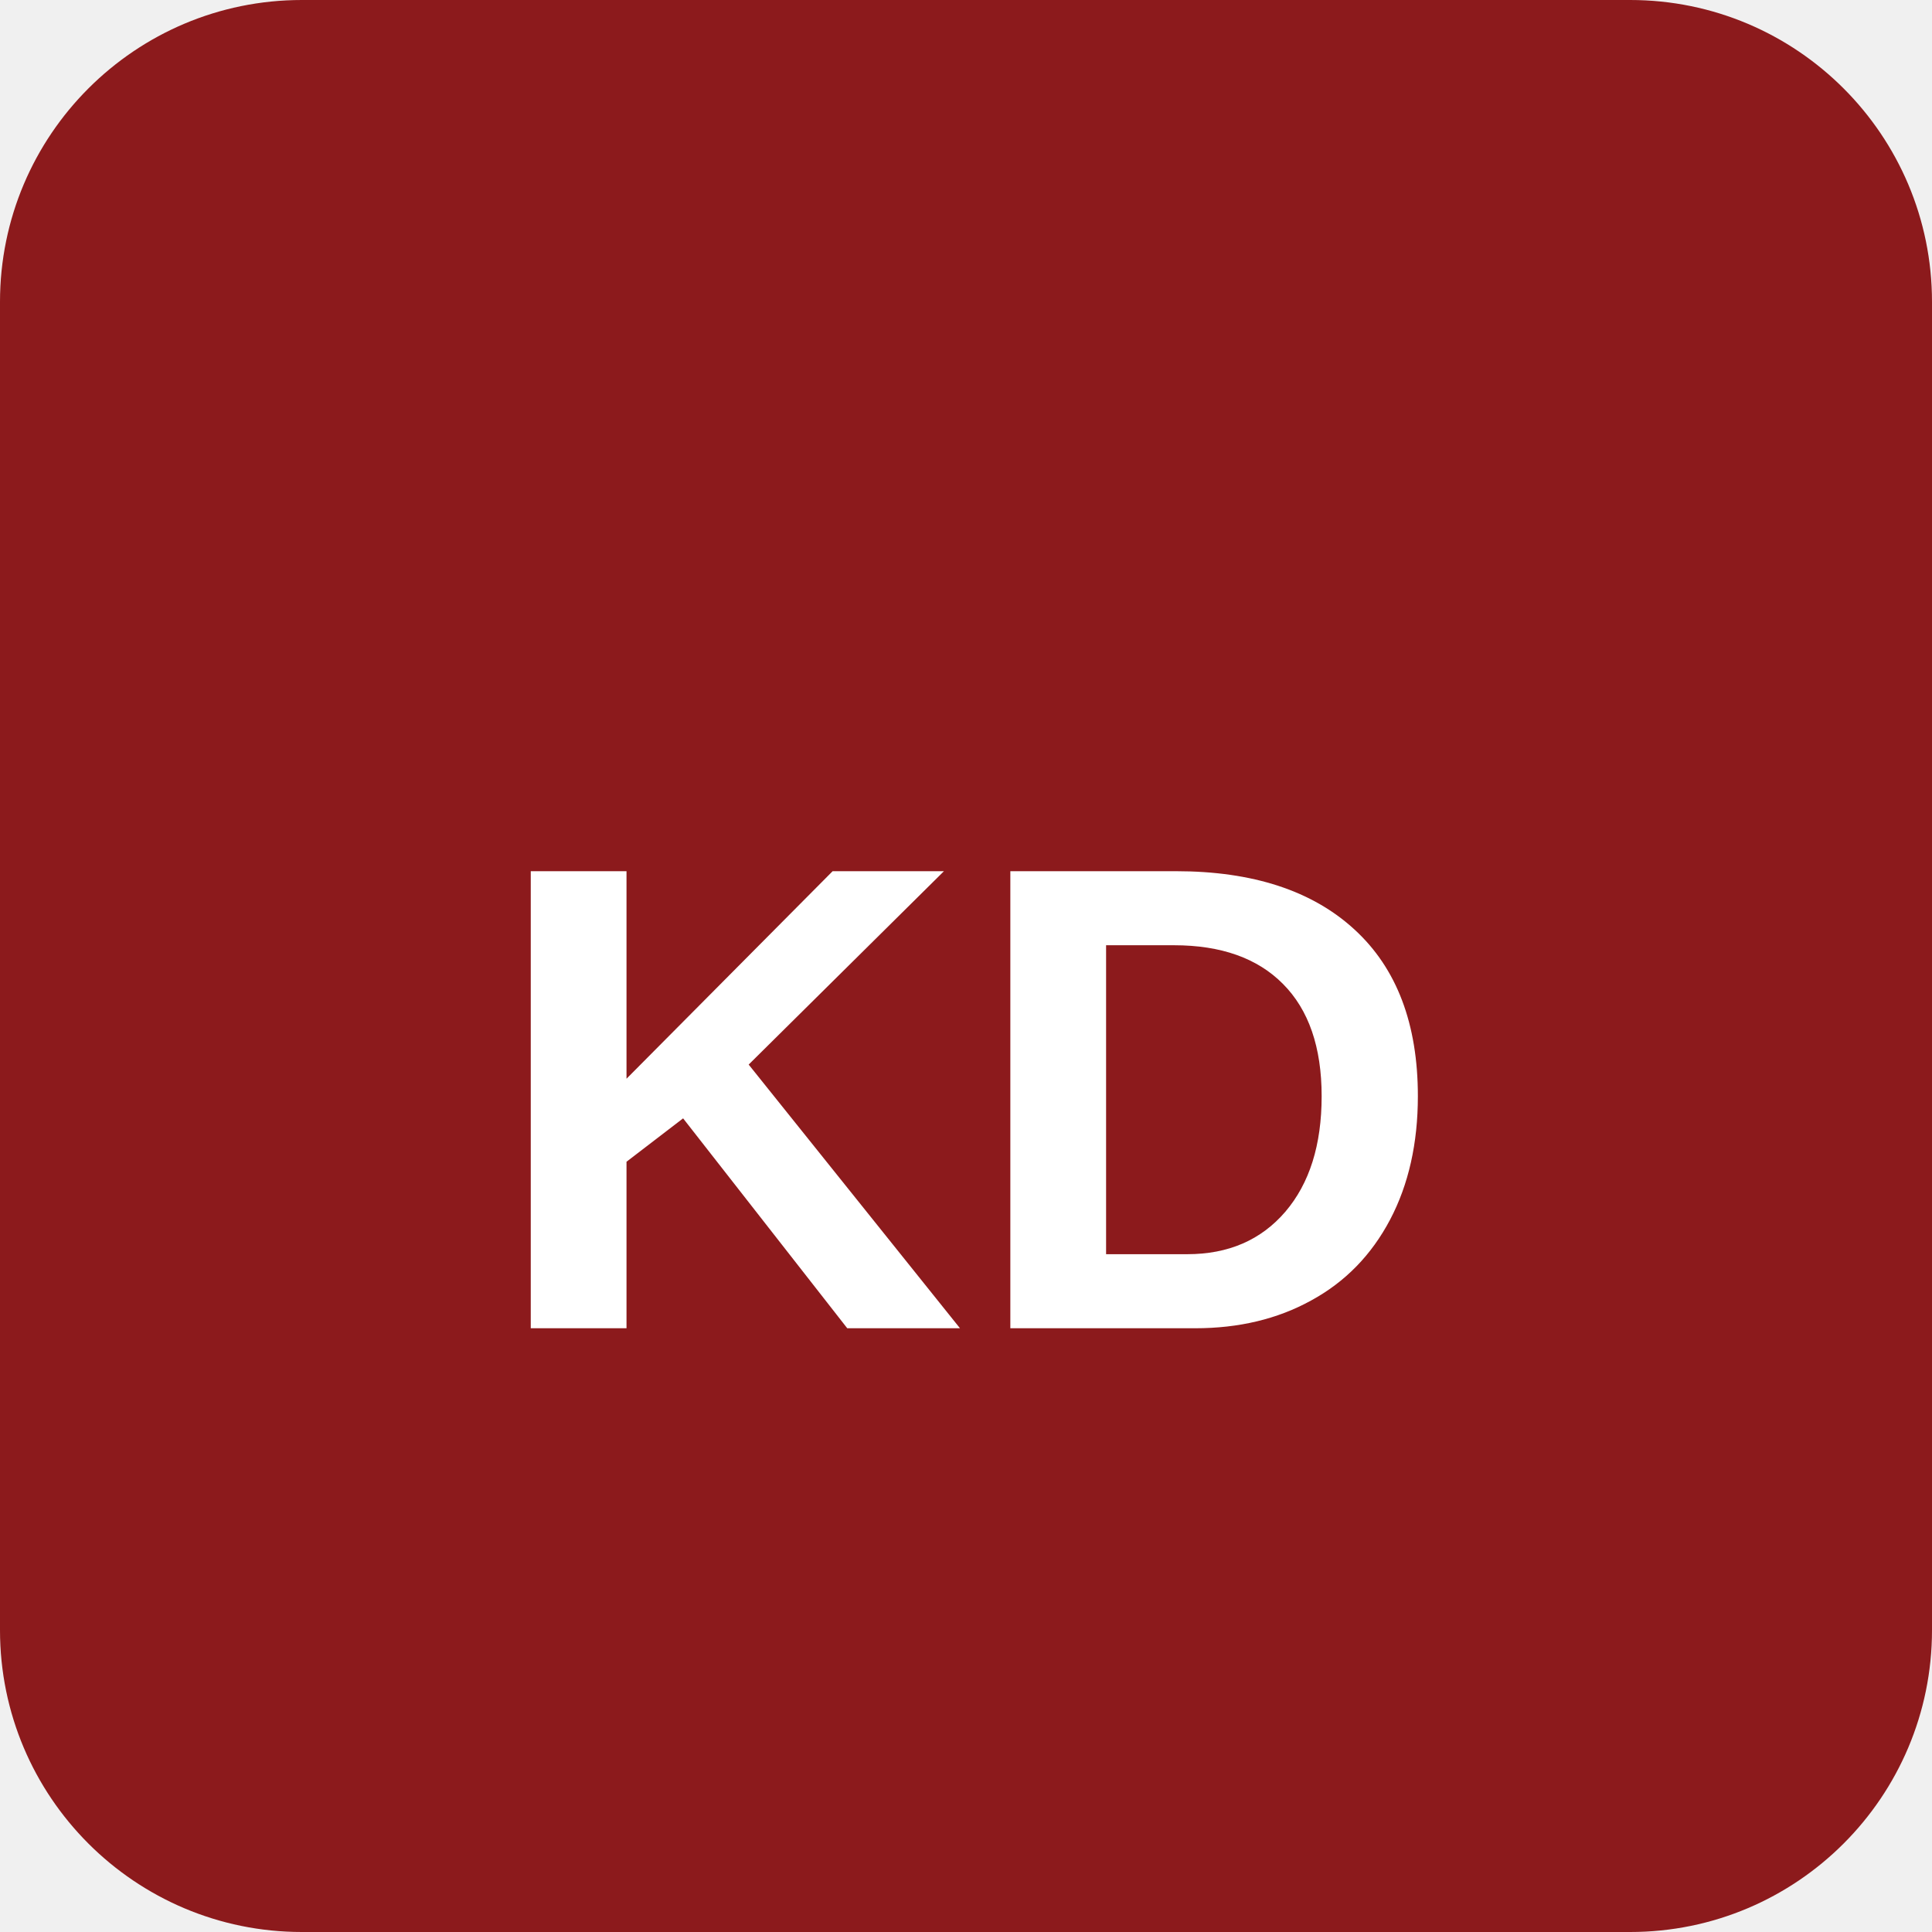
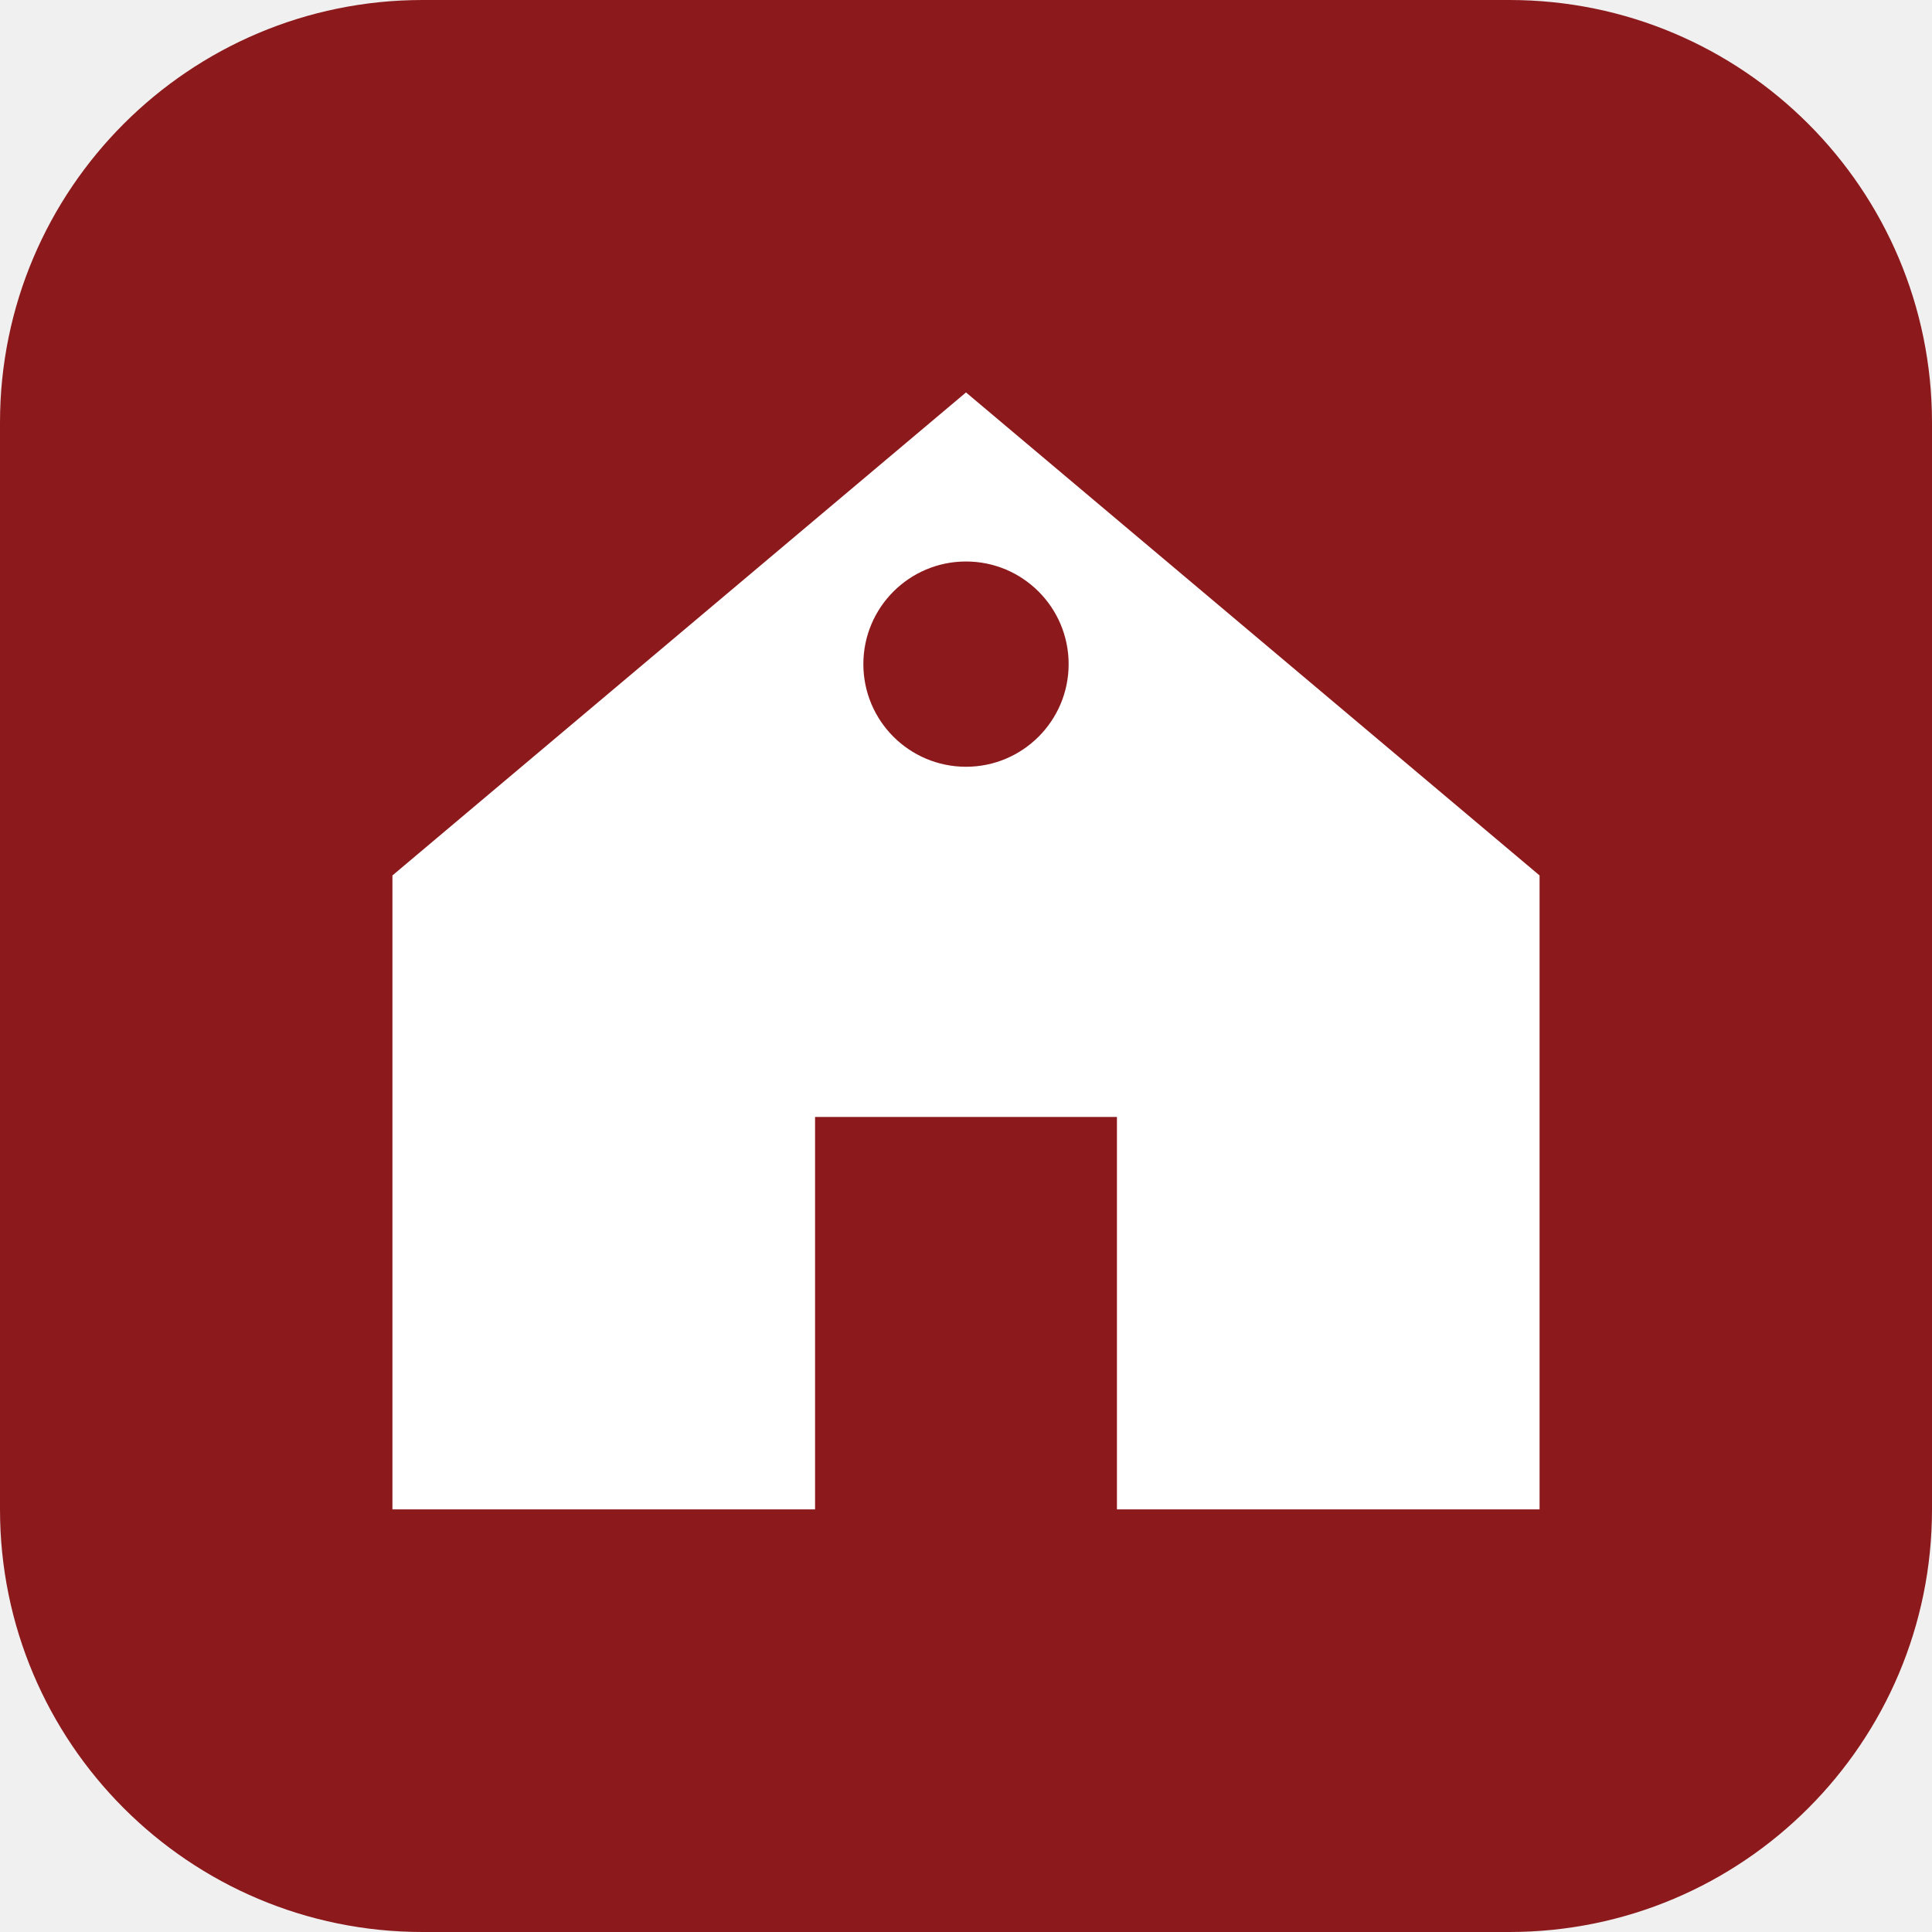
<svg xmlns="http://www.w3.org/2000/svg" viewBox="0 0 64 64">
-   <rect width="64" height="64" rx="10" fill="#8C1A1C" />
-   <text x="32" y="44" font-family="Arial" font-weight="900" font-size="22" fill="#FFFFFF" text-anchor="middle">KD</text>
+   <rect width="64" height="64" rx="14" fill="#8C1A1C" />
+   <path d="M32 13 L13 29 V50 H27 V37 H37 V50 H51 V29 Z" fill="#FFFFFF" />
+   <circle cx="32" cy="22" r="3.4" fill="#8C1A1C" />
</svg>
